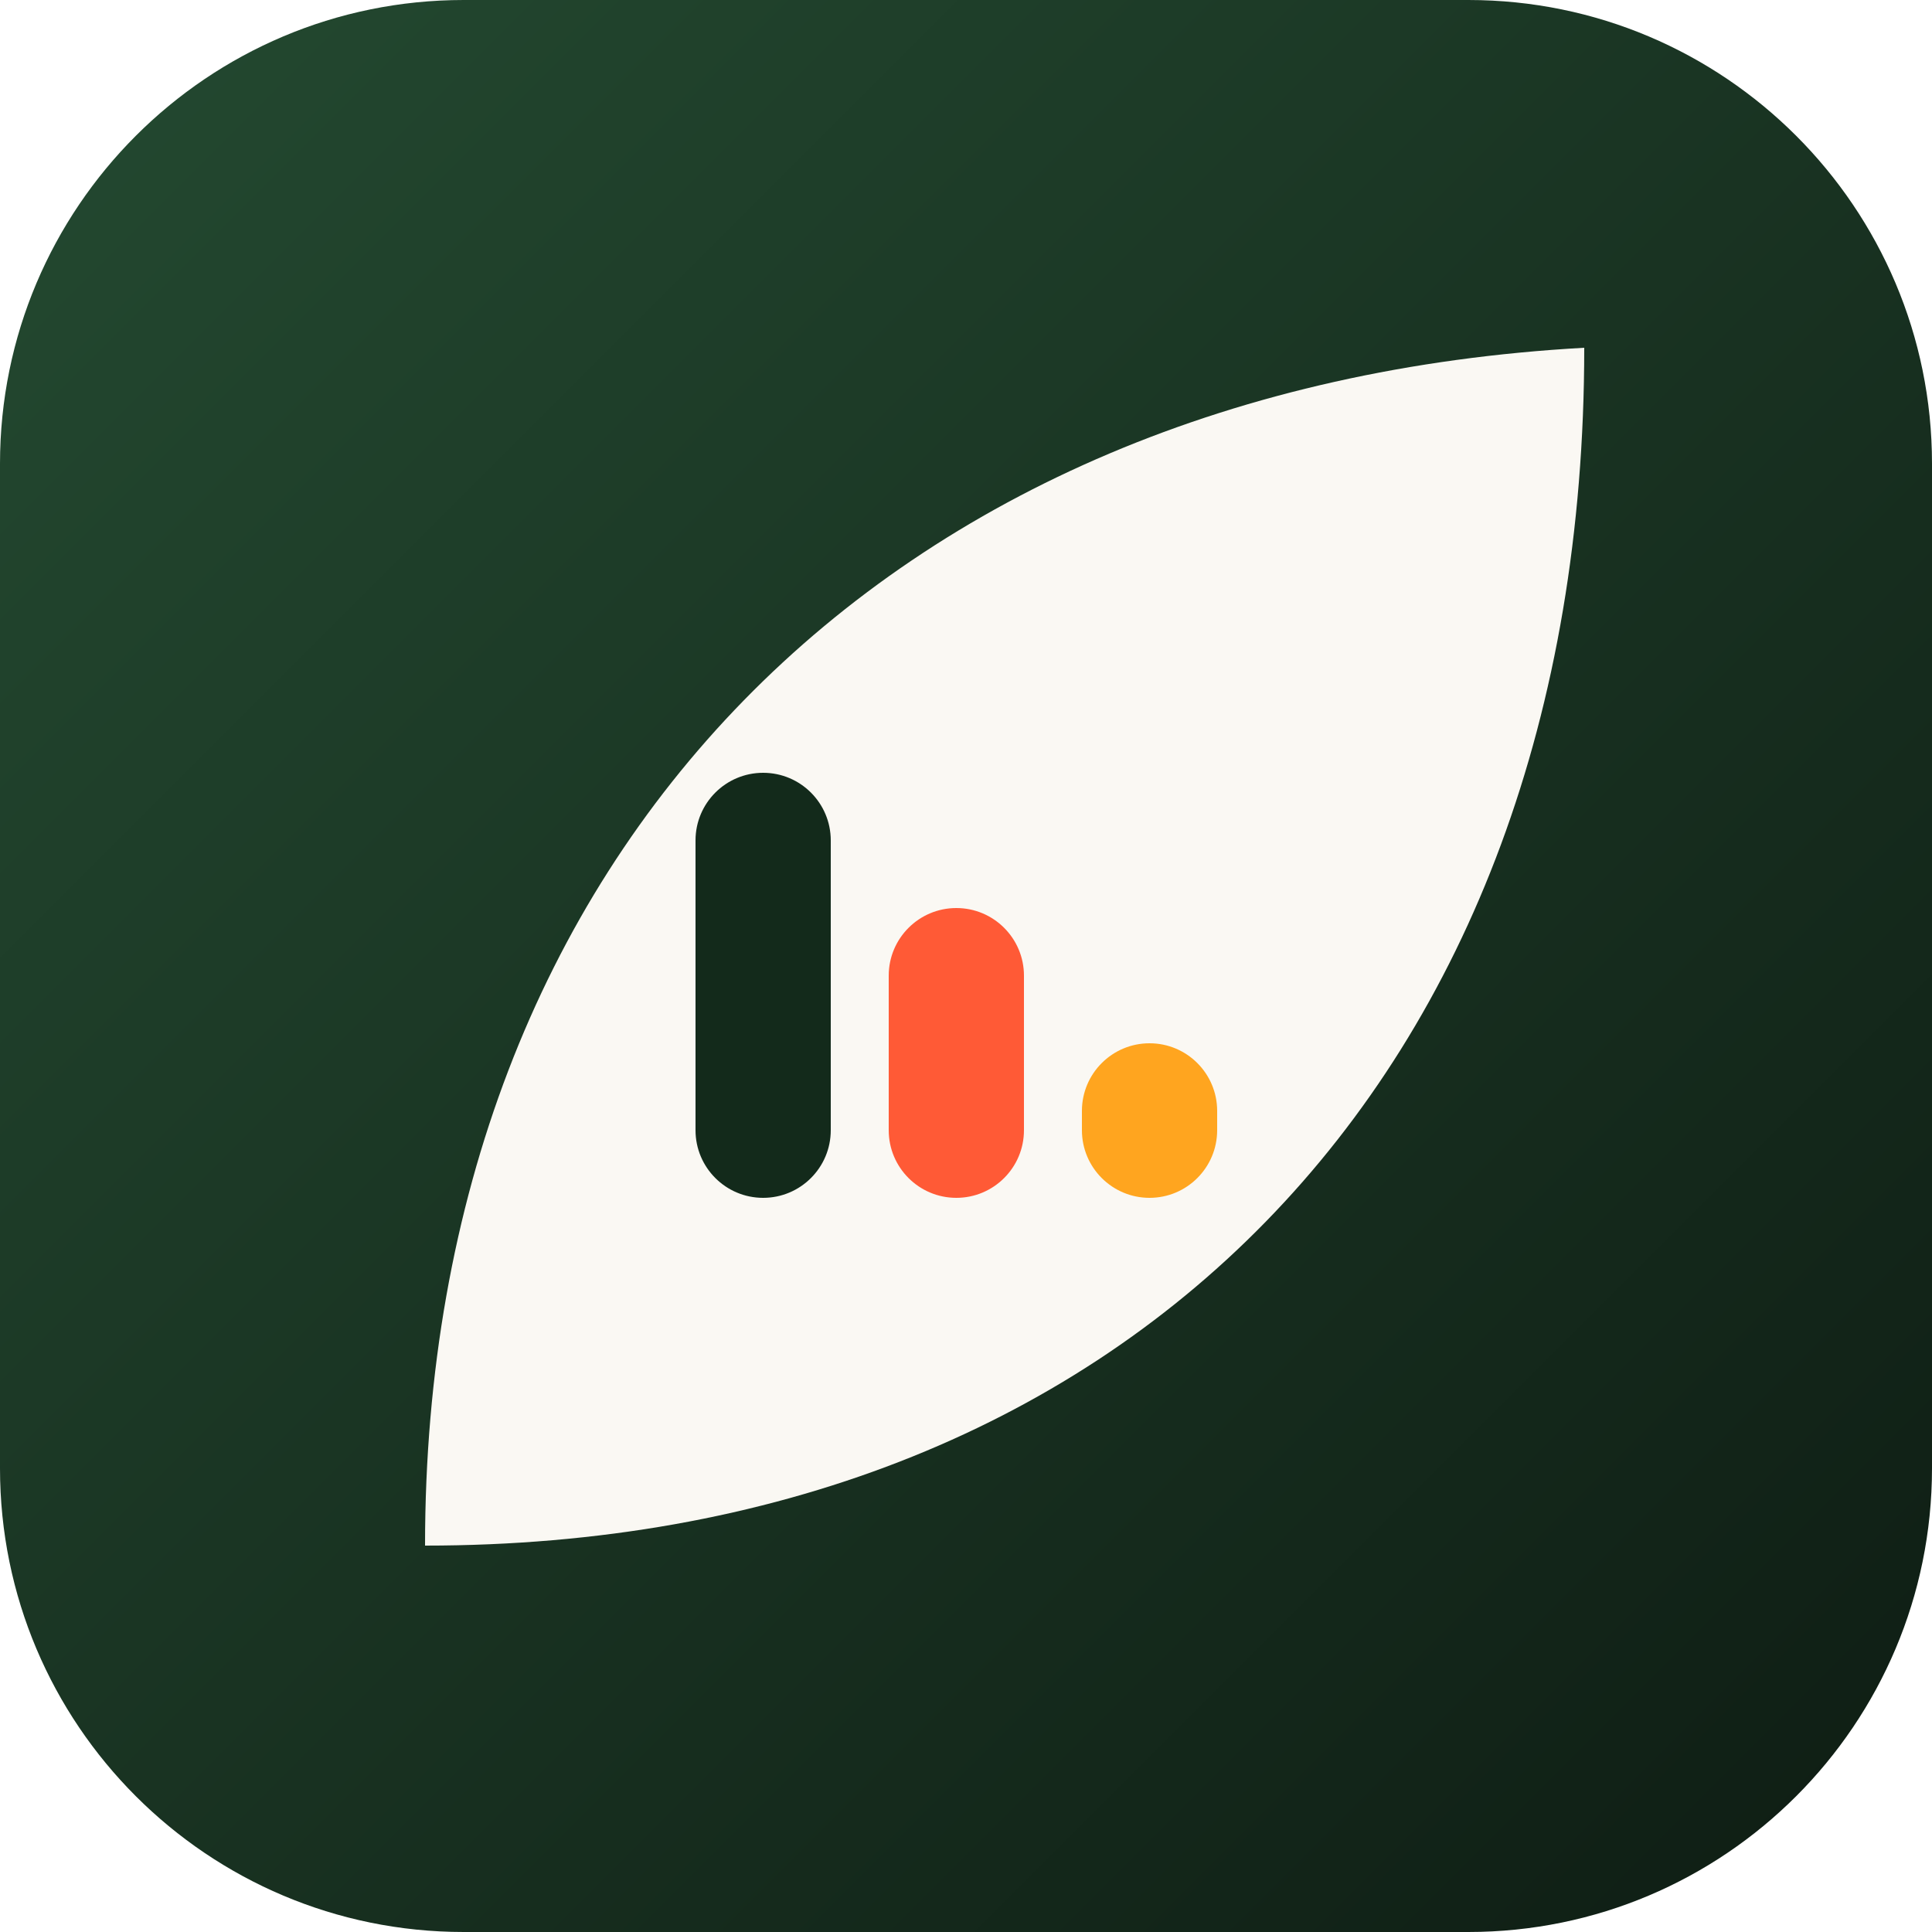
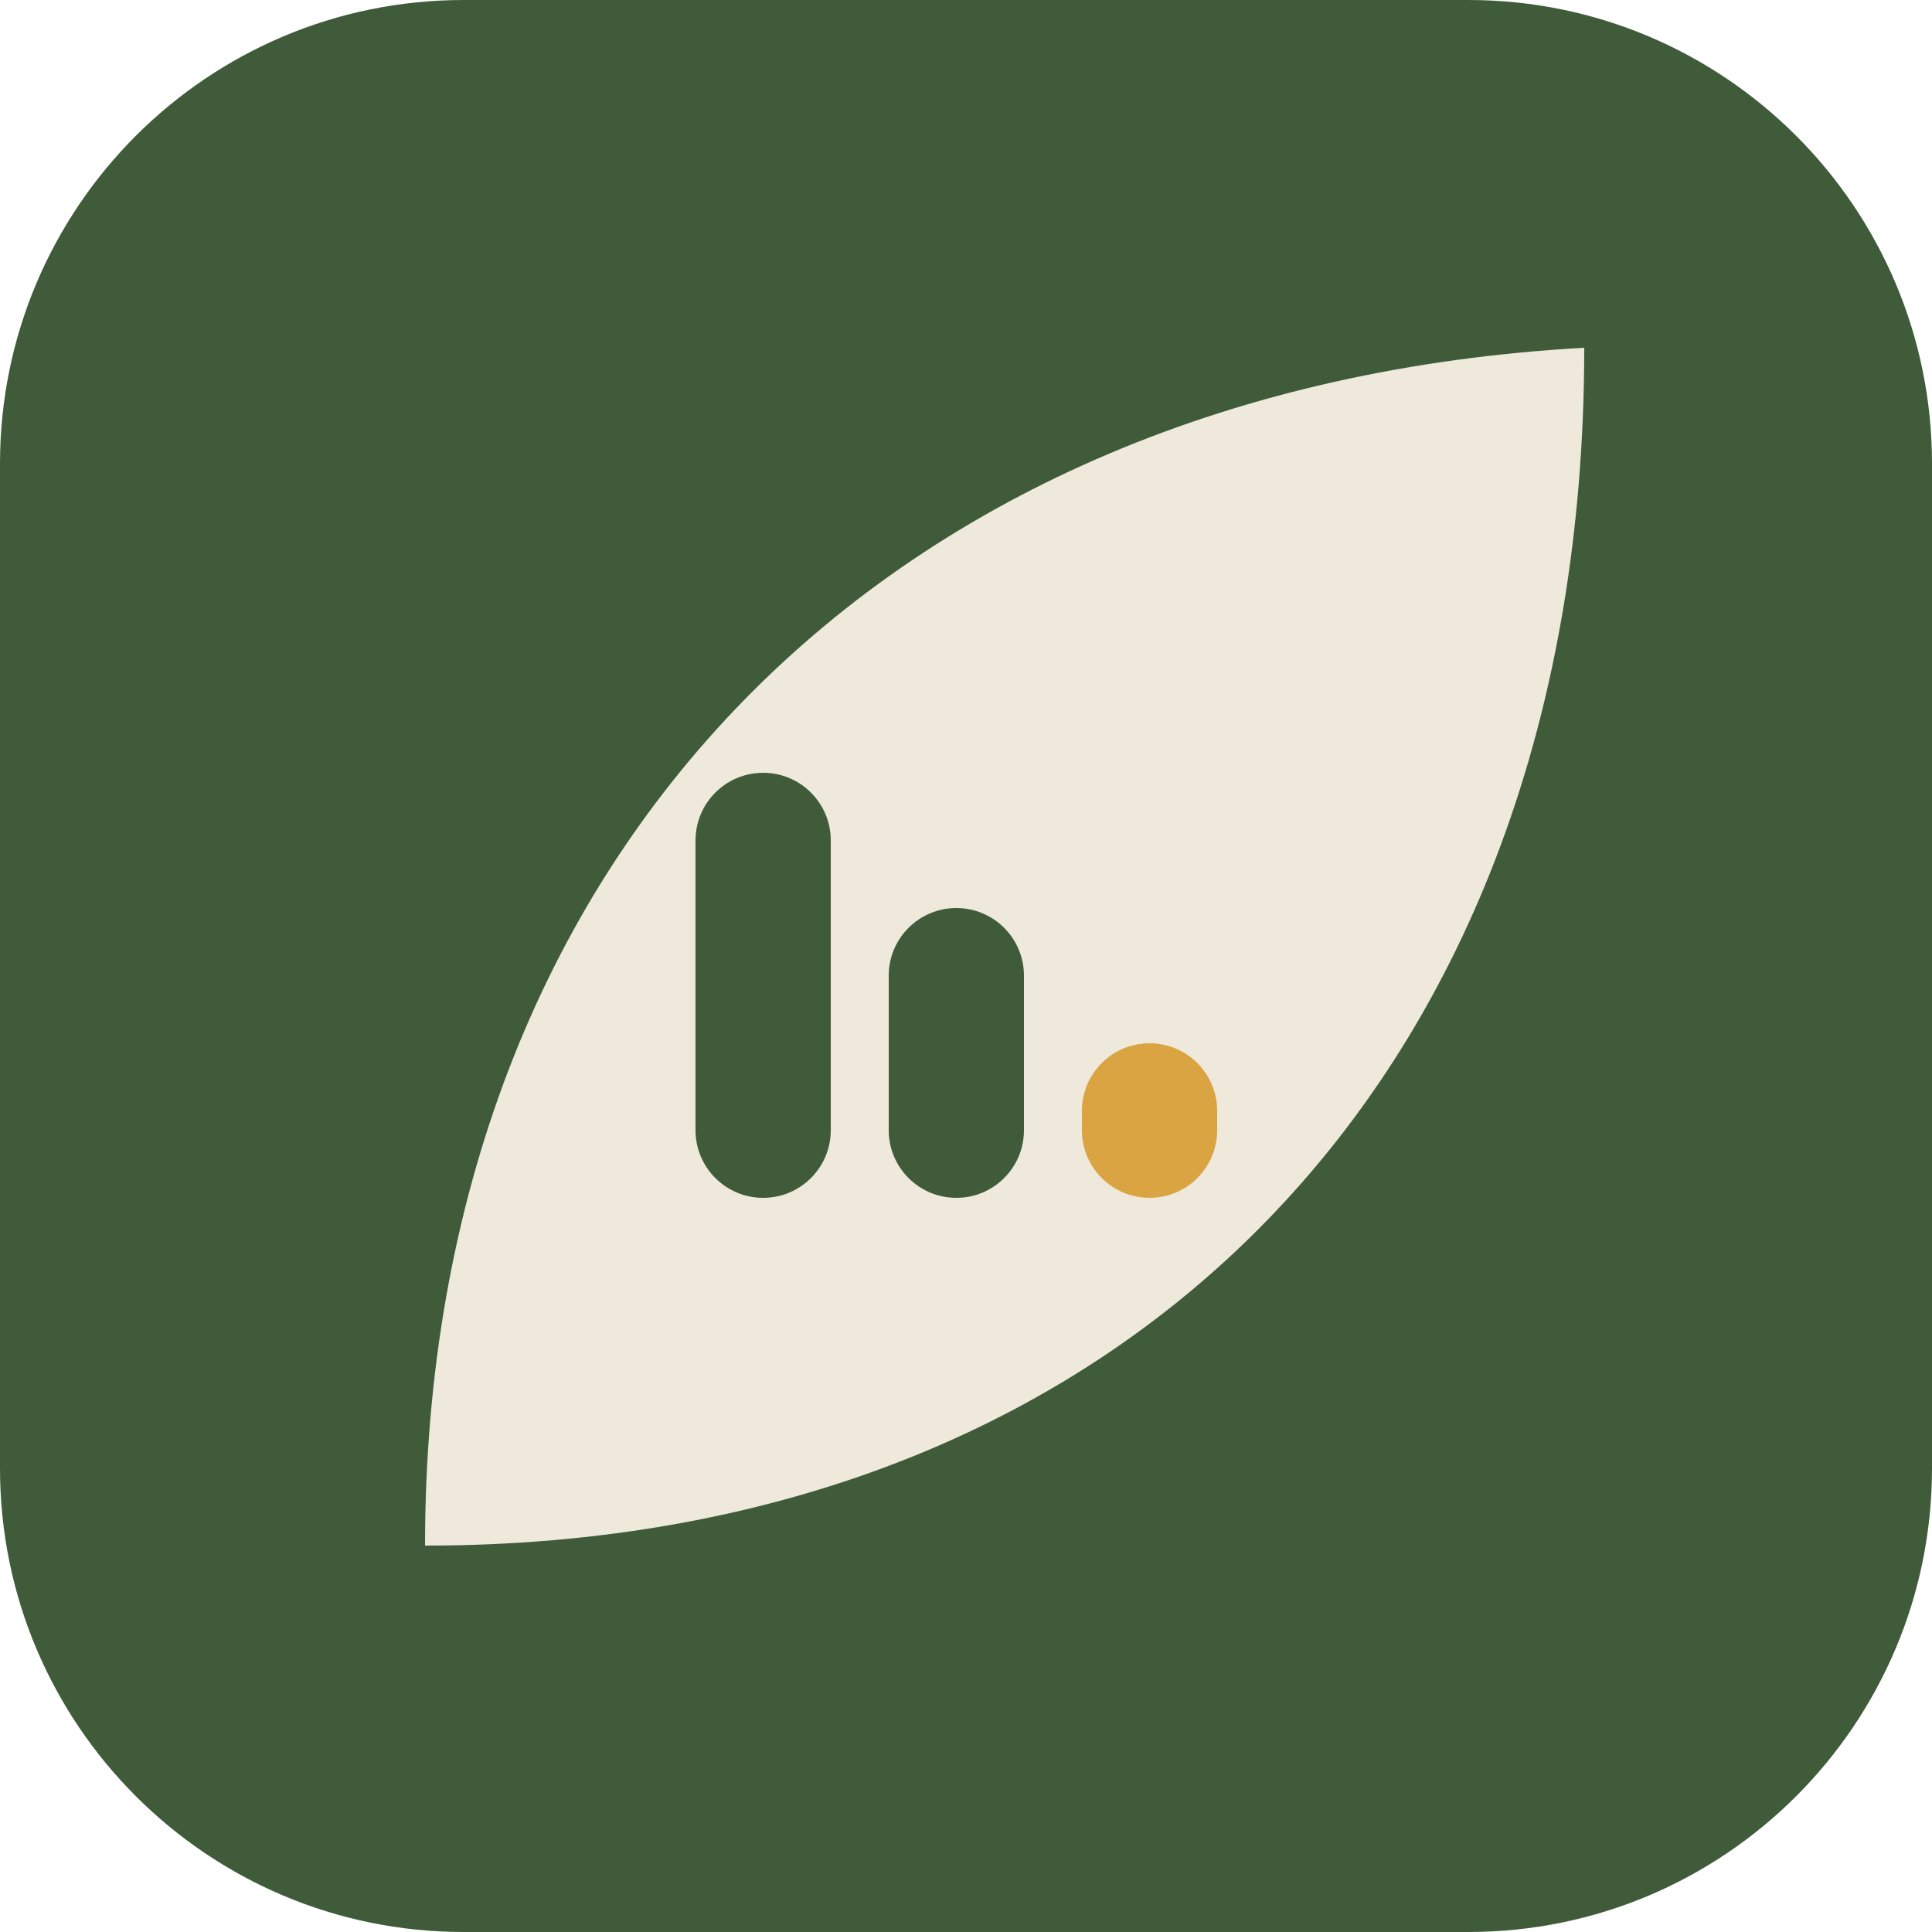
<svg xmlns="http://www.w3.org/2000/svg" viewBox="0 0 100 100">
-   <defs>
-     <linearGradient id="g" x1="0" y1="0" x2="1" y2="1">
-       <stop offset="0" stop-color="#244A31" />
-       <stop offset="1" stop-color="#0E1C13" />
-     </linearGradient>
-   </defs>
-   <rect width="100" height="100" rx="24" fill="url(#g)" />
-   <path d="M22 80C22 44 46 20 82 18c0 38-24 62-60 62Z" fill="#FAF8F3" />
-   <rect x="36" y="40" width="7" height="22" rx="3.5" fill="#132A1B" />
-   <rect x="46" y="47" width="7" height="15" rx="3.5" fill="#FF5A36" />
-   <rect x="56" y="54" width="7" height="8" rx="3.5" fill="#FFA51F" />
+   <rect width="100" height="100" rx="24" fill="#3F5B3A" />
+   <path d="M22 80C22 44 46 20 82 18c0 38-24 62-60 62Z" fill="#EFE9DC" />
+   <rect x="36" y="40" width="7" height="22" rx="3.5" fill="#3F5B3A" />
+   <rect x="46" y="47" width="7" height="15" rx="3.5" fill="#3F5B3A" />
+   <rect x="56" y="54" width="7" height="8" rx="3.5" fill="#D9A441" />
</svg>
